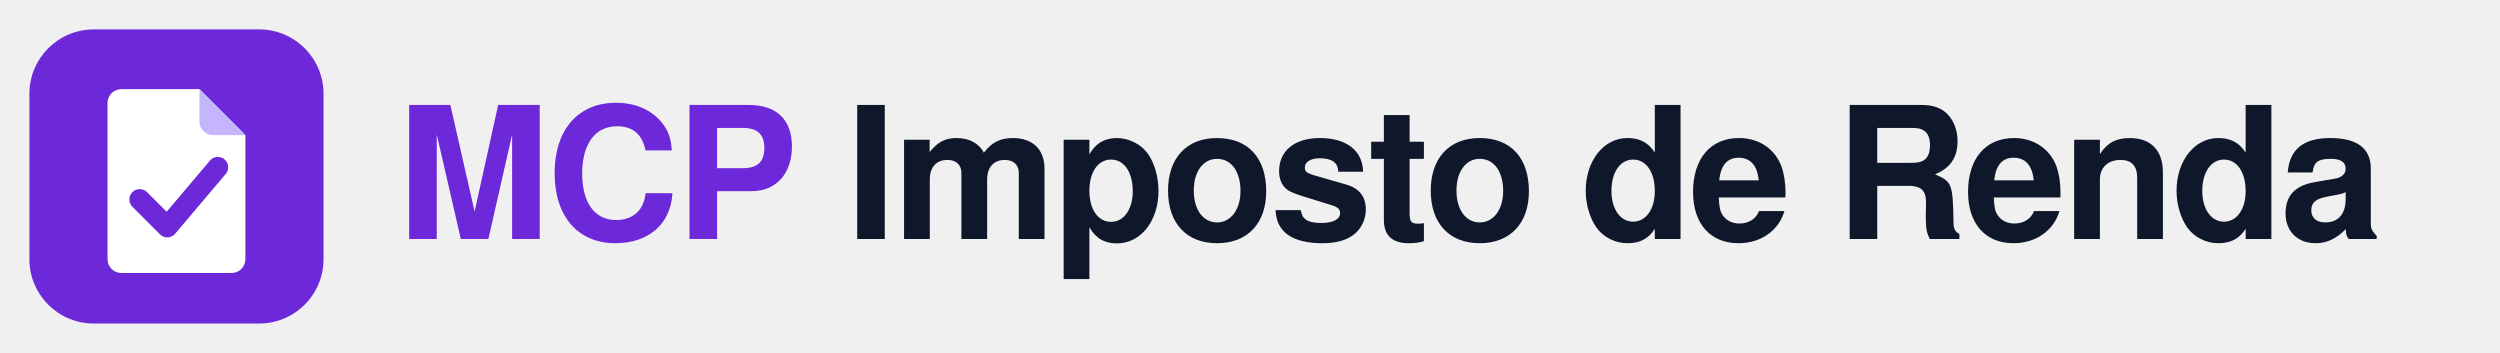
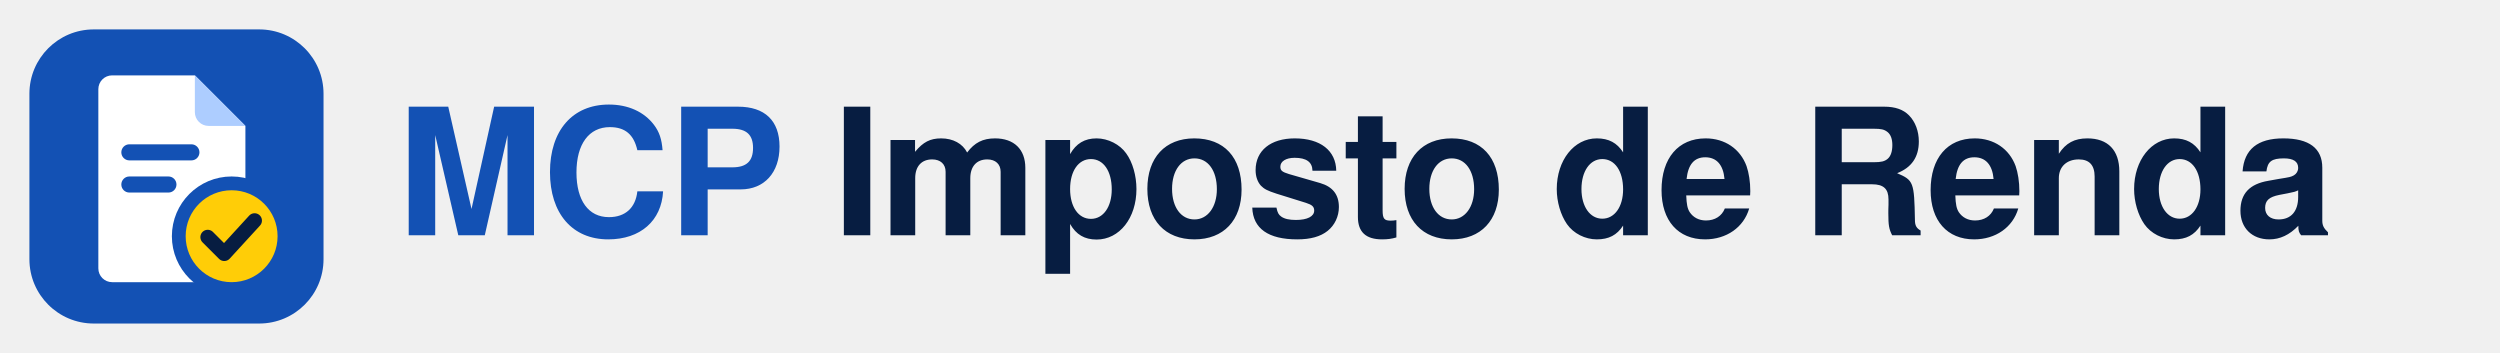
<svg xmlns="http://www.w3.org/2000/svg" width="680" height="96" viewBox="0 0 680 96" role="img" aria-labelledby="t">
  <g transform="translate(8 8) scale(1.25)">
-     <rect width="64" height="64" rx="14" fill="#6D28D9" />
-     <path d="M20 13h17l10 10v27a3 3 0 0 1-3 3H20a3 3 0 0 1-3-3V16a3 3 0 0 1 3-3z" fill="#FFFFFF" />
-     <path d="M37 13v7a3 3 0 0 0 3 3h7z" fill="#C4B5FD" />
-     <path d="M24 37l6 6 11-13" fill="none" stroke="#6D28D9" stroke-width="4.5" stroke-linecap="round" stroke-linejoin="round" />
+     <rect width="64" height="64" rx="14" fill="#1351B4" />
+     <path d="M18 10h18l11 11v31a3 3 0 0 1-3 3H18a3 3 0 0 1-3-3V13a3 3 0 0 1 3-3z" fill="#FFFFFF" />
+     <path d="M36 10v8a3 3 0 0 0 3 3h8z" fill="#ADCDFF" />
+     <rect x="20" y="25" width="17" height="3.5" rx="1.75" fill="#1351B4" />
+     <rect x="20" y="32" width="12" height="3.5" rx="1.75" fill="#1351B4" />
+     <circle cx="44" cy="45" r="11.5" fill="#FFCD07" stroke="#1351B4" stroke-width="3" />
+     <path d="M38.8 45.2l3.6 3.6 6.6-7.2" fill="none" stroke="#071D41" stroke-width="3.2" stroke-linecap="round" stroke-linejoin="round" />
  </g>
-   <text x="108" y="65" font-family="-apple-system,BlinkMacSystemFont,'Segoe UI',Helvetica,Arial,sans-serif" font-size="50" font-weight="800" letter-spacing="-1" fill="#0F172A">
-     <tspan fill="#6D28D9">MCP</tspan> Imposto de Renda</text>
+   <text x="108" y="64" font-family="Rawline,Raleway,'Avenir Next','Segoe UI',Helvetica,Arial,sans-serif" font-size="48" font-weight="700" letter-spacing="-0.5" fill="#071D41">
+     <tspan fill="#1351B4">MCP</tspan> Imposto de Renda</text>
</svg>
